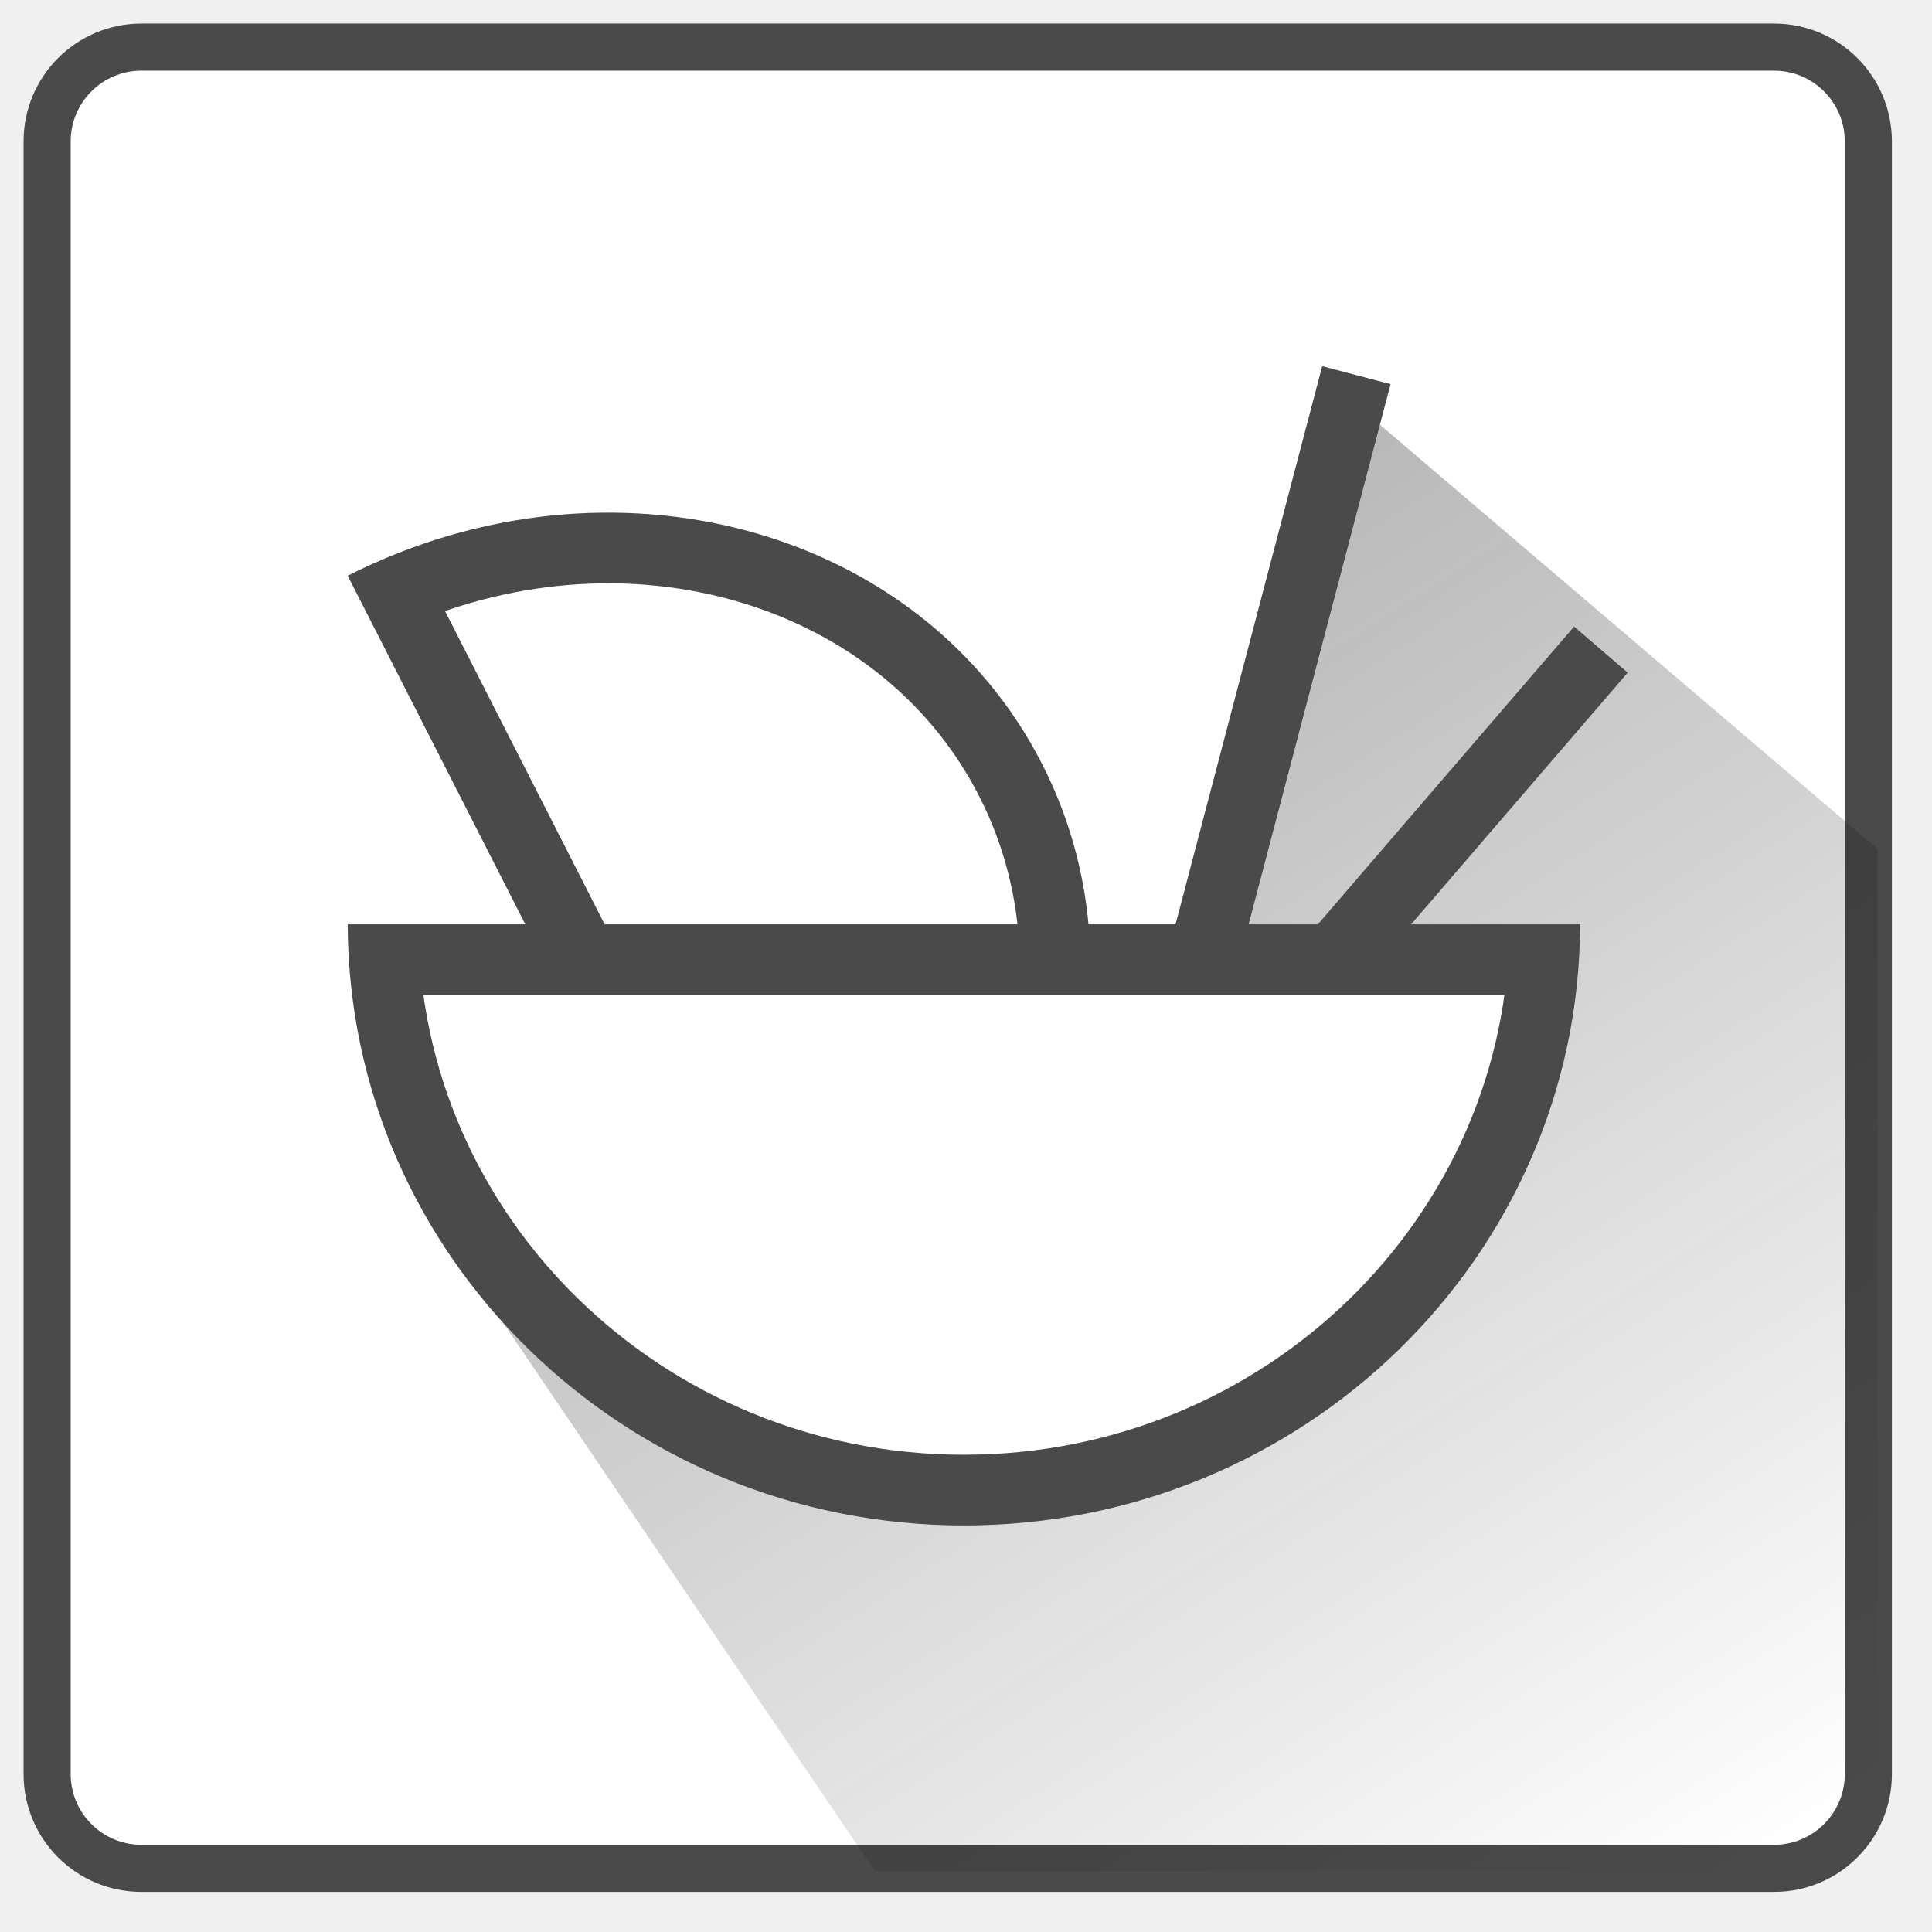
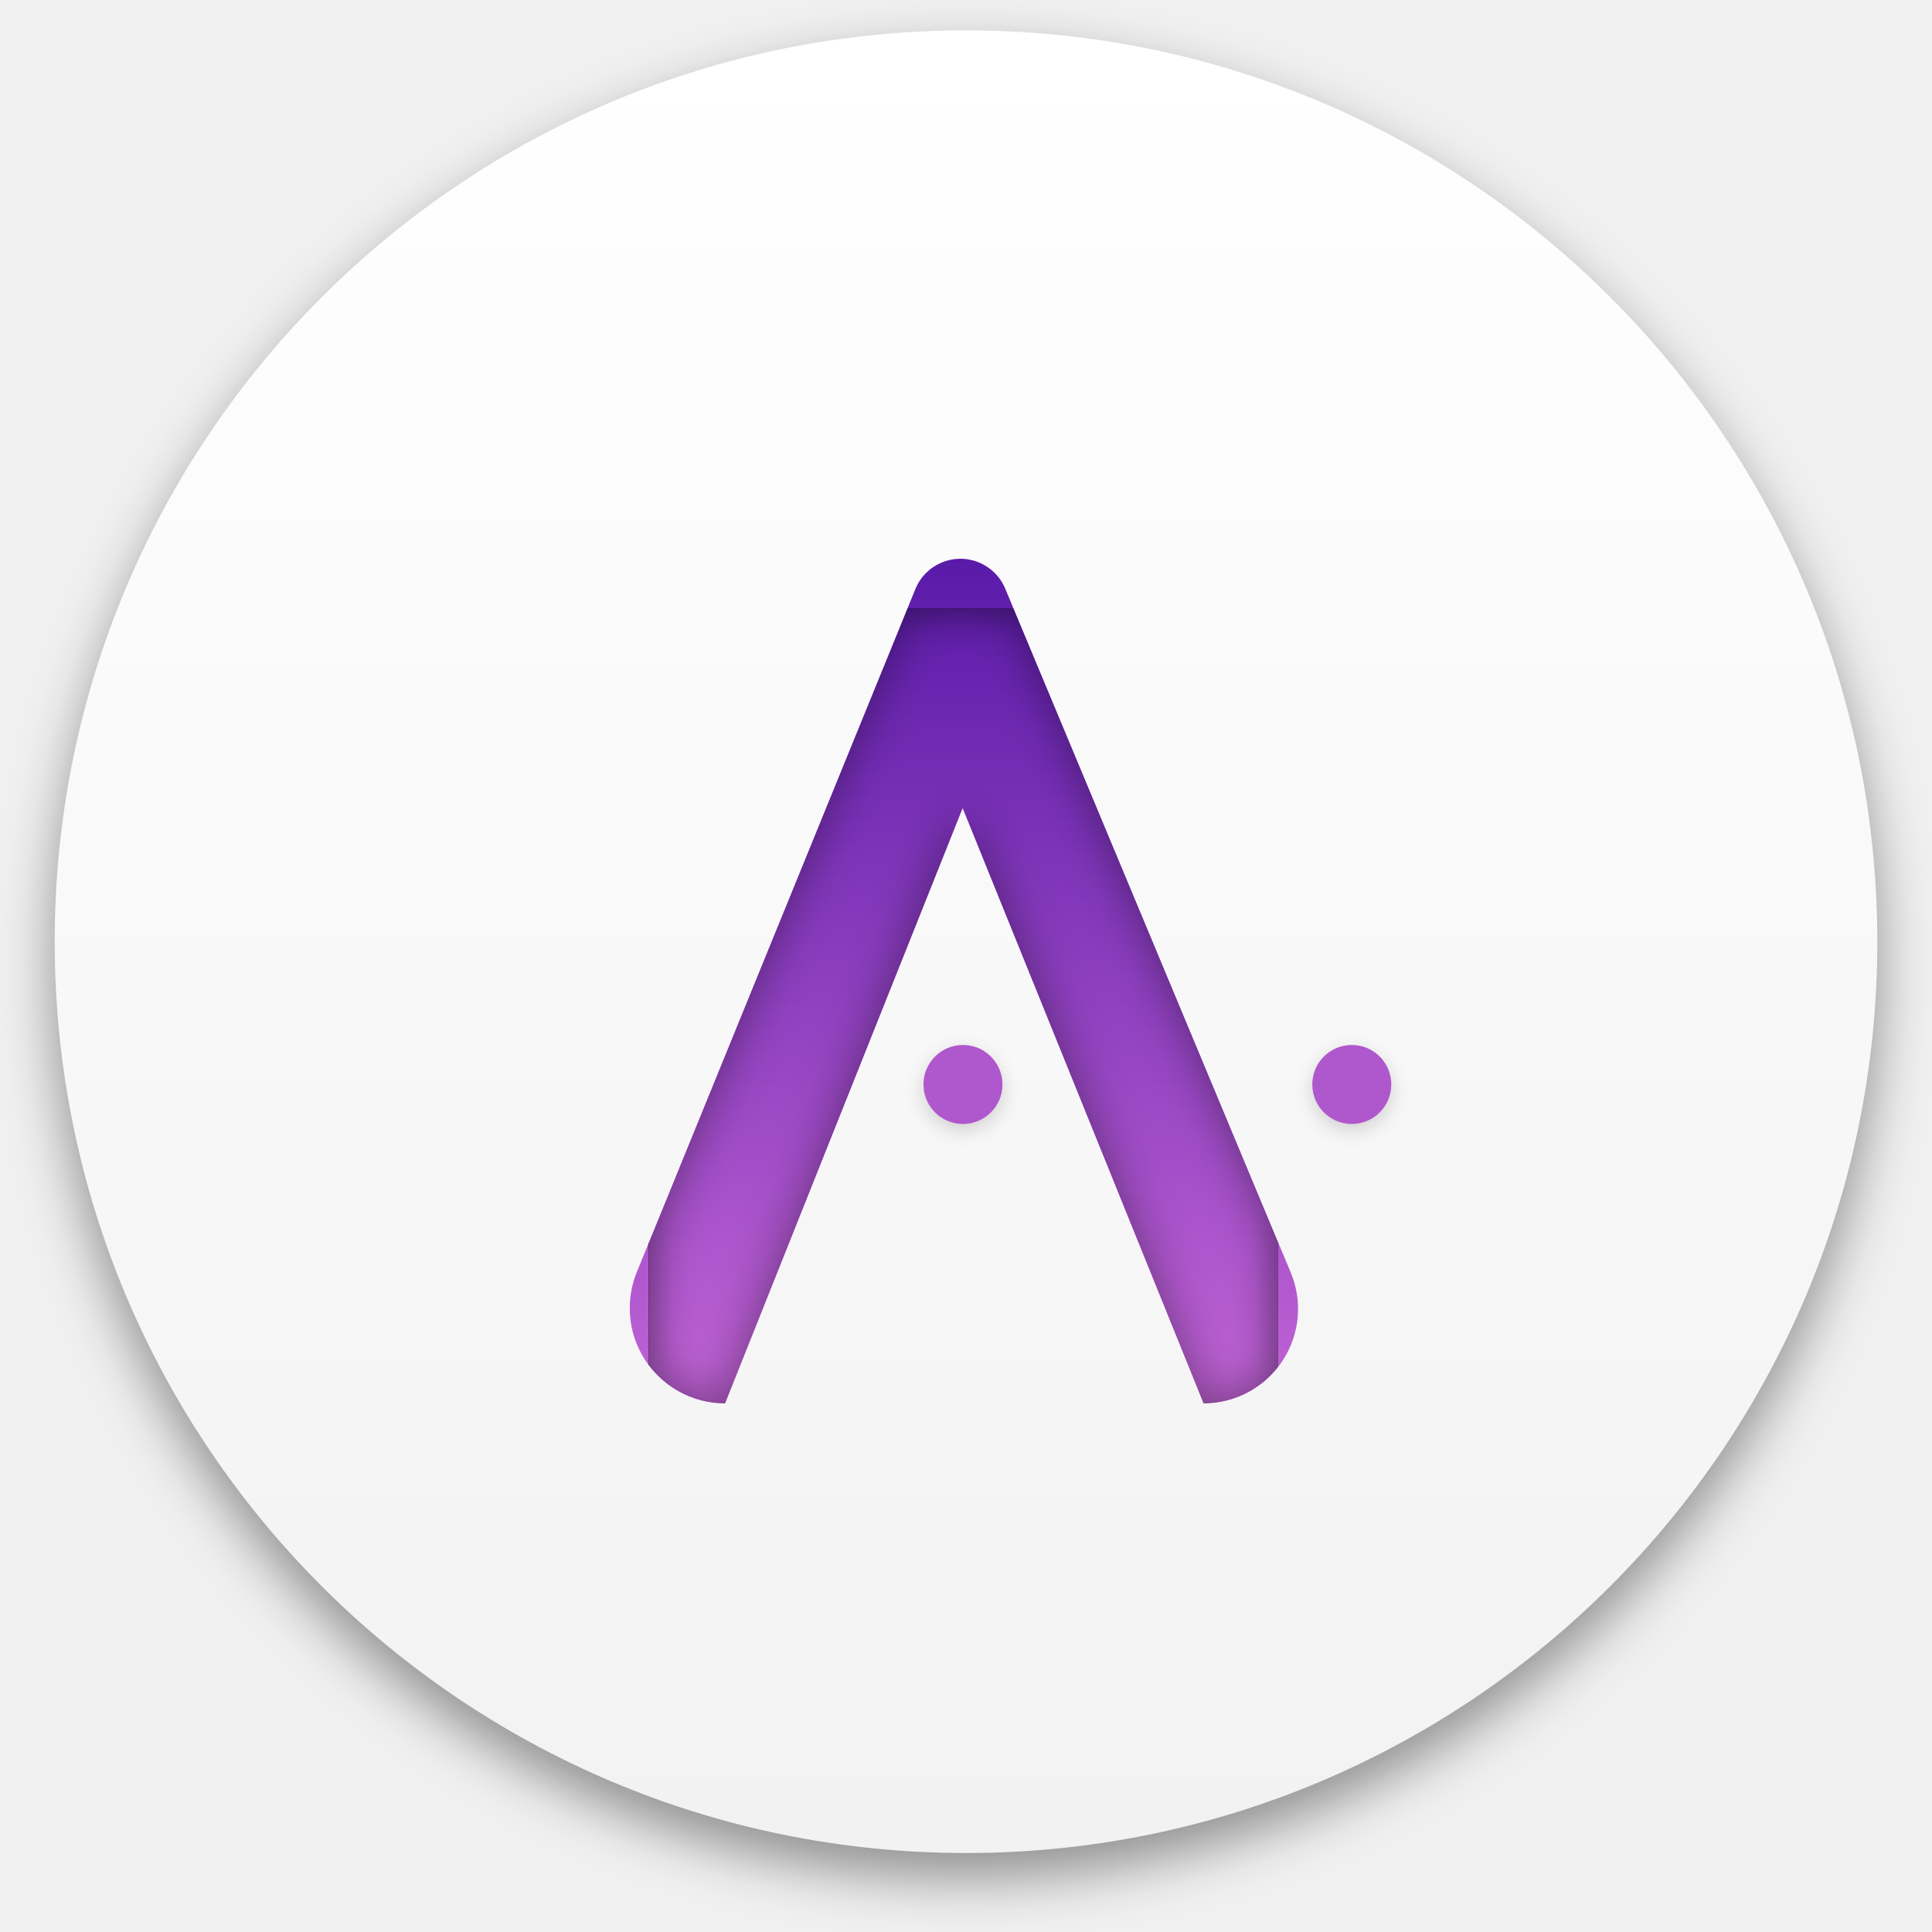
- <svg xmlns="http://www.w3.org/2000/svg" xmlns:xlink="http://www.w3.org/1999/xlink" width="41px" height="41px" viewBox="0 0 41 41" version="1.1">
+ <svg xmlns="http://www.w3.org/2000/svg" xmlns:xlink="http://www.w3.org/1999/xlink" width="318px" height="318px" viewBox="0 0 318 318" version="1.1">
  <defs>
-     <linearGradient x1="37.191%" y1="0%" x2="97.156%" y2="96.678%" id="linearGradient-1">
-       <stop stop-color="#0D0D0D" stop-opacity="0.341" offset="0%" />
-       <stop stop-color="#000000" stop-opacity="0" offset="100%" />
+     <linearGradient x1="50%" y1="0%" x2="50%" y2="100%" id="linearGradient-1">
+       <stop stop-color="#FFFFFF" offset="0%" />
+       <stop stop-color="#F2F2F2" offset="100%" />
    </linearGradient>
-     <path d="M6.379,11.218 C11.958,8.394 18.551,10.181 21.118,15.219 C23.685,20.257 21.255,26.641 15.691,29.495 L6.379,11.218 L6.379,11.218 Z" id="path-2" />
-     <mask id="mask-3" maskContentUnits="userSpaceOnUse" maskUnits="objectBoundingBox" x="0" y="0" width="15.762" height="19.615" fill="white">
-       <use xlink:href="#path-2" />
-     </mask>
-     <path d="M6.379,18.615 C6.4,25.664 12.247,31.372 19.456,31.372 C26.666,31.372 32.512,25.664 32.533,18.615 L6.379,18.615 L6.379,18.615 Z" id="path-4" />
-     <mask id="mask-5" maskContentUnits="userSpaceOnUse" maskUnits="objectBoundingBox" x="0" y="0" width="26.154" height="12.758" fill="white">
-       <use xlink:href="#path-4" />
-     </mask>
+     <circle id="path-2" cx="150" cy="150" r="150" />
+     <filter x="-5.2%" y="-3.8%" width="110.3%" height="110.3%" filterUnits="objectBoundingBox" id="filter-3">
+       <feOffset dx="0" dy="4" in="SourceAlpha" result="shadowOffsetOuter1" />
+       <feGaussianBlur stdDeviation="4.5" in="shadowOffsetOuter1" result="shadowBlurOuter1" />
+       <feColorMatrix values="0 0 0 0 0   0 0 0 0 0   0 0 0 0 0  0 0 0 0.405 0" type="matrix" in="shadowBlurOuter1" />
+     </filter>
+     <linearGradient x1="50%" y1="0%" x2="50%" y2="100%" id="linearGradient-4">
+       <stop stop-color="#C063D5" offset="0%" />
+       <stop stop-color="#5A1AA9" offset="100%" />
+     </linearGradient>
+     <path d="M156.459,208.109 L203.451,95.547 C206.76,87.62 203.016,78.51 195.089,75.201 C193.19,74.408 191.154,74 189.096,74 L189.096,74 L189.096,74 L149.448,171.976 L110.349,74 C101.682,74 94.655,81.026 94.655,89.694 C94.655,91.726 95.05,93.739 95.818,95.62 L141.669,208.048 C143.338,212.139 148.007,214.103 152.098,212.435 C154.069,211.631 155.639,210.074 156.459,208.109 Z" id="path-5" />
+     <filter x="2.9%" y="-2.6%" width="94.1%" height="96.7%" filterUnits="objectBoundingBox" id="filter-6">
+       <feGaussianBlur stdDeviation="4" in="SourceAlpha" result="shadowBlurInner1" />
+       <feOffset dx="0" dy="0" in="shadowBlurInner1" result="shadowOffsetInner1" />
+       <feComposite in="shadowOffsetInner1" in2="SourceAlpha" operator="arithmetic" k2="-1" k3="1" result="shadowInnerInner1" />
+       <feColorMatrix values="0 0 0 0 0   0 0 0 0 0   0 0 0 0 0  0 0 0 0.42 0" type="matrix" in="shadowInnerInner1" />
+     </filter>
+     <circle id="path-7" cx="149.5" cy="173.5" r="6.5" />
+     <filter x="-38.5%" y="-30.8%" width="176.9%" height="176.9%" filterUnits="objectBoundingBox" id="filter-8">
+       <feOffset dx="0" dy="1" in="SourceAlpha" result="shadowOffsetOuter1" />
+       <feGaussianBlur stdDeviation="1.5" in="shadowOffsetOuter1" result="shadowBlurOuter1" />
+       <feColorMatrix values="0 0 0 0 0   0 0 0 0 0   0 0 0 0 0  0 0 0 0.16 0" type="matrix" in="shadowBlurOuter1" />
+     </filter>
+     <circle id="path-9" cx="213.5" cy="173.5" r="6.5" />
+     <filter x="-38.5%" y="-30.8%" width="176.9%" height="176.9%" filterUnits="objectBoundingBox" id="filter-10">
+       <feOffset dx="0" dy="1" in="SourceAlpha" result="shadowOffsetOuter1" />
+       <feGaussianBlur stdDeviation="1.5" in="shadowOffsetOuter1" result="shadowBlurOuter1" />
+       <feColorMatrix values="0 0 0 0 0   0 0 0 0 0   0 0 0 0 0  0 0 0 0.16 0" type="matrix" in="shadowBlurOuter1" />
+     </filter>
  </defs>
-   <g id="Page-1" stroke="none" stroke-width="1" fill="none" fill-rule="evenodd">
-     <g id="Group-2" transform="translate(1, 1)">
-       <rect id="Rectangle-1" stroke="#4A4A4A" fill="#FFFFFF" x="0" y="0" width="38.649" height="38.649" rx="2" />
-       <polygon id="shadow" fill="url(#linearGradient-1)" points="12.911 18.611 24.059 20.366 27.548 7.386 38.846 17.016 38.846 38.708 17.566 38.708 7.808 24.316" />
-       <use id="Oval-1-Copy-3" stroke="#4A4A4A" mask="url(#mask-3)" stroke-width="3" fill="#FFFFFF" xlink:href="#path-2" />
-       <path d="M27.594,7.687 L23.553,23.066" id="Line" stroke="#4A4A4A" stroke-width="1.5" stroke-linecap="square" />
-       <path d="M32.484,13.354 L24.9,22.168" id="Line-Copy" stroke="#4A4A4A" stroke-width="1.5" stroke-linecap="square" />
-       <use id="Oval-1-Copy-2" stroke="#4A4A4A" mask="url(#mask-5)" stroke-width="3" fill="#FFFFFF" xlink:href="#path-4" />
+   <g id="Logo-For-Vernaki" stroke="none" stroke-width="1" fill="none" fill-rule="evenodd">
+     <g id="Group-3" transform="translate(9, 5)">
+       <g id="Oval-1">
+         <use fill="black" fill-opacity="1" filter="url(#filter-3)" xlink:href="#path-2" />
+         <use fill="url(#linearGradient-1)" fill-rule="evenodd" xlink:href="#path-2" />
+       </g>
+       <g id="V" fill-rule="nonzero" transform="translate(149.7229, 150) scale(1, -1) translate(-149.7229, -150) ">
+         <use fill="url(#linearGradient-4)" xlink:href="#path-5" />
+         <use fill="black" fill-opacity="1" filter="url(#filter-6)" xlink:href="#path-5" />
+       </g>
+       <g id="Oval-2-Copy">
+         <use fill="black" fill-opacity="1" filter="url(#filter-8)" xlink:href="#path-7" />
+         <use fill="#AF57CD" fill-rule="evenodd" xlink:href="#path-7" />
+       </g>
+       <g id="Oval-2-Copy">
+         <use fill="black" fill-opacity="1" filter="url(#filter-10)" xlink:href="#path-9" />
+         <use fill="#AF57CD" fill-rule="evenodd" xlink:href="#path-9" />
+       </g>
    </g>
  </g>
</svg>
